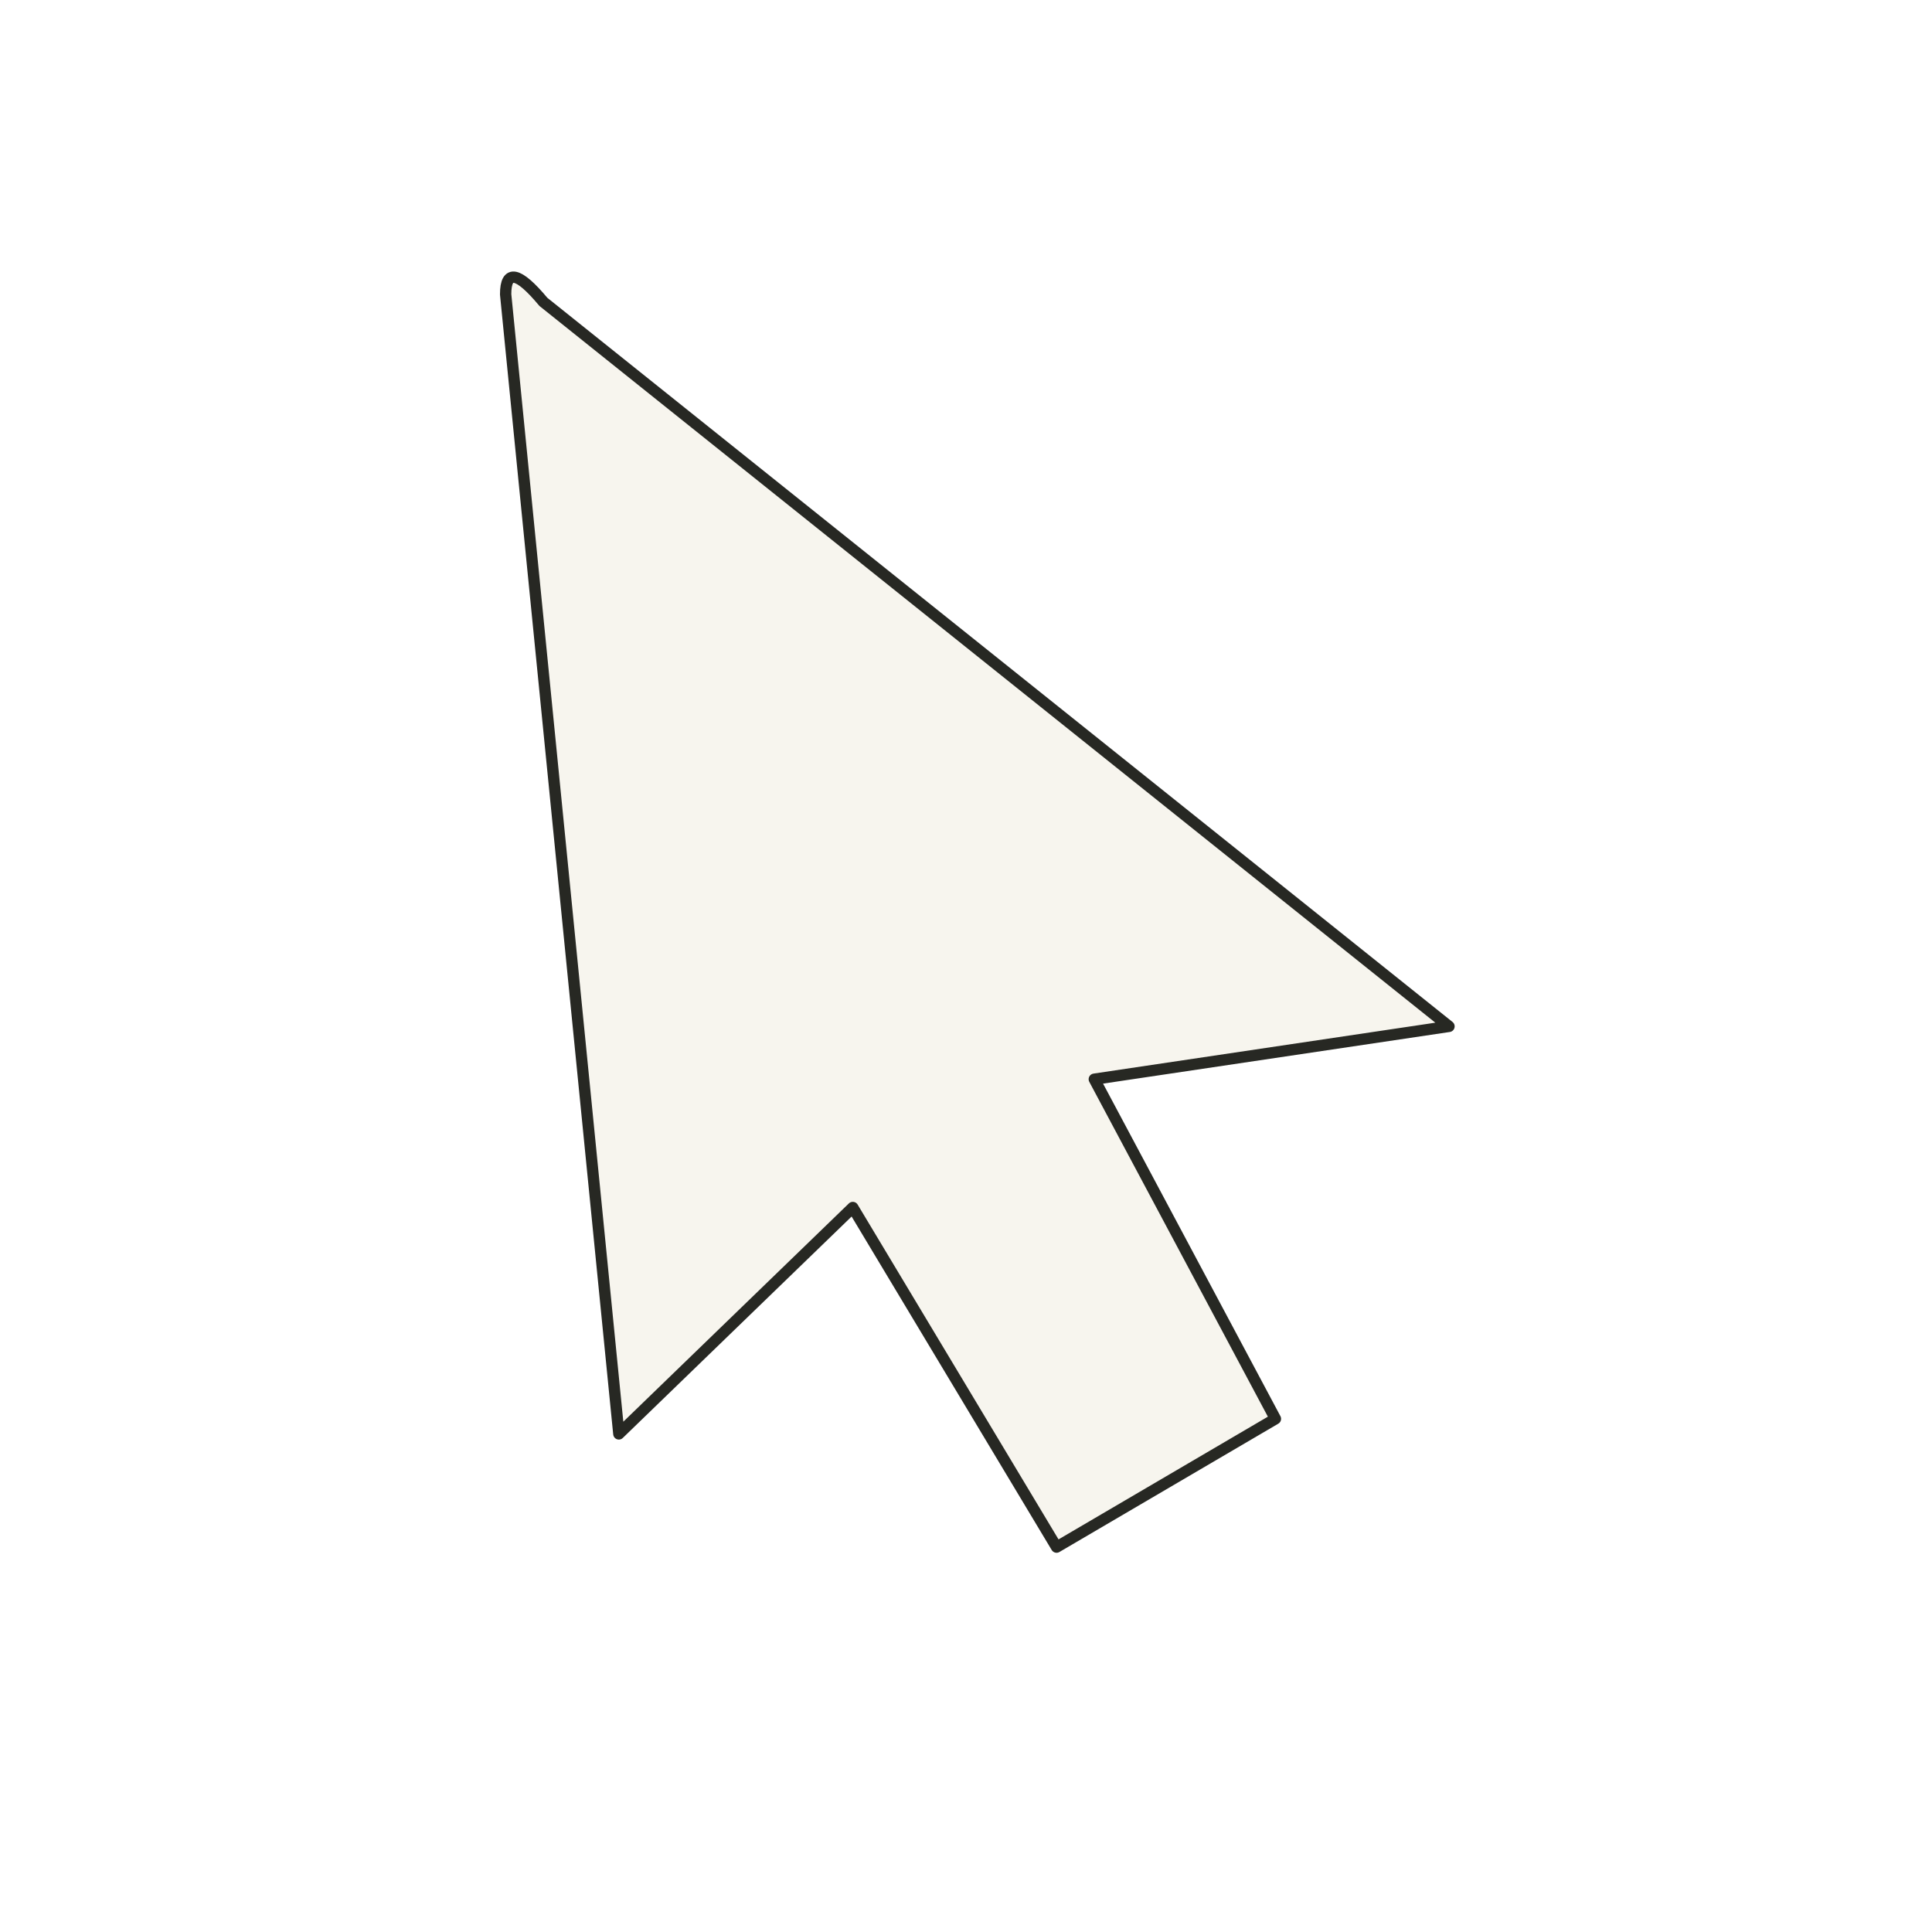
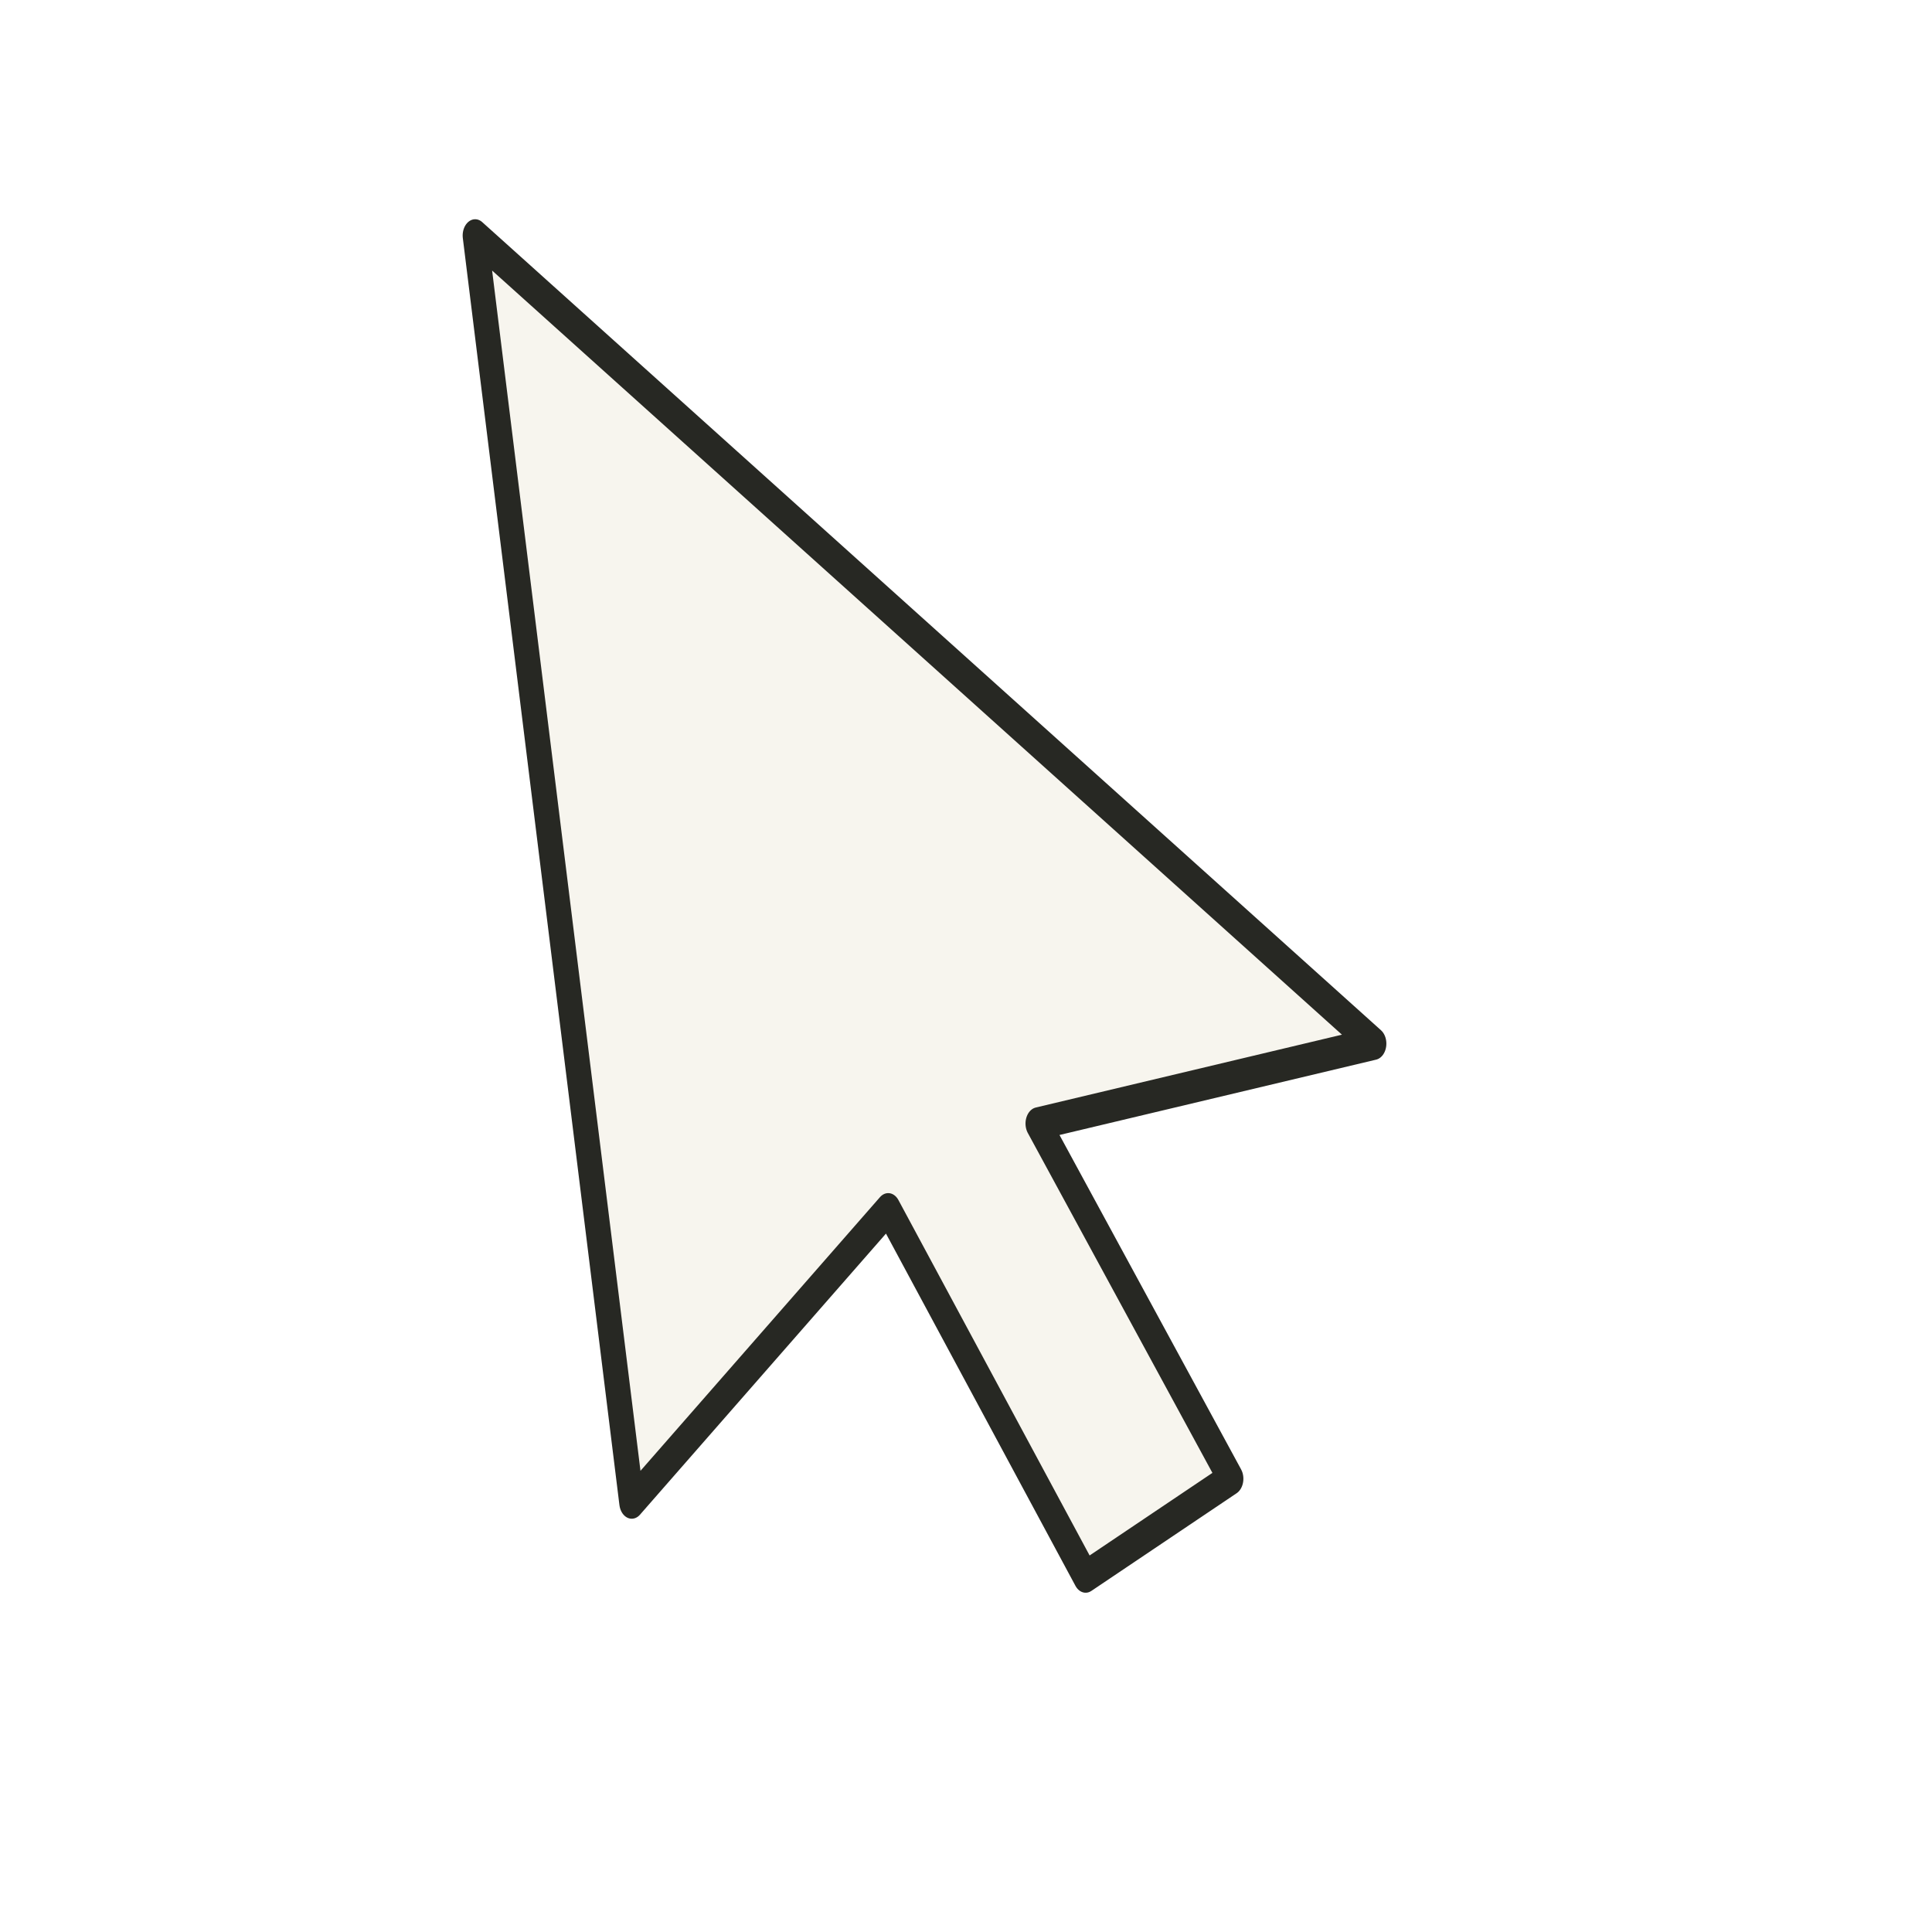
- <svg xmlns="http://www.w3.org/2000/svg" width="256" height="256" viewBox="0 0 256 256" role="img" aria-labelledby="pointer-arrow-title">
-   <path d="M67 39 Q67 34 72 40 L192 136 L145 143 L169 188 L140 205 L113 160 L82 190 Z" fill="#F7F5EE" stroke="#272823" stroke-width="1.5" stroke-linejoin="round" stroke-linecap="round" />
+ <svg xmlns="http://www.w3.org/2000/svg" width="1304" height="1304" viewBox="0 0 1304 1304" role="img" aria-labelledby="pointer-arrow-title">
+   <g transform="translate(287 125) scale(1.531818 1.997917)">
+     <path d="M22 17 L418 290 L270 317 L355 437 L291 470 L204 346 L91 445 Z" fill="#F7F5EE" stroke="#272823" stroke-width="11" stroke-linejoin="round" />
+   </g>
</svg>
